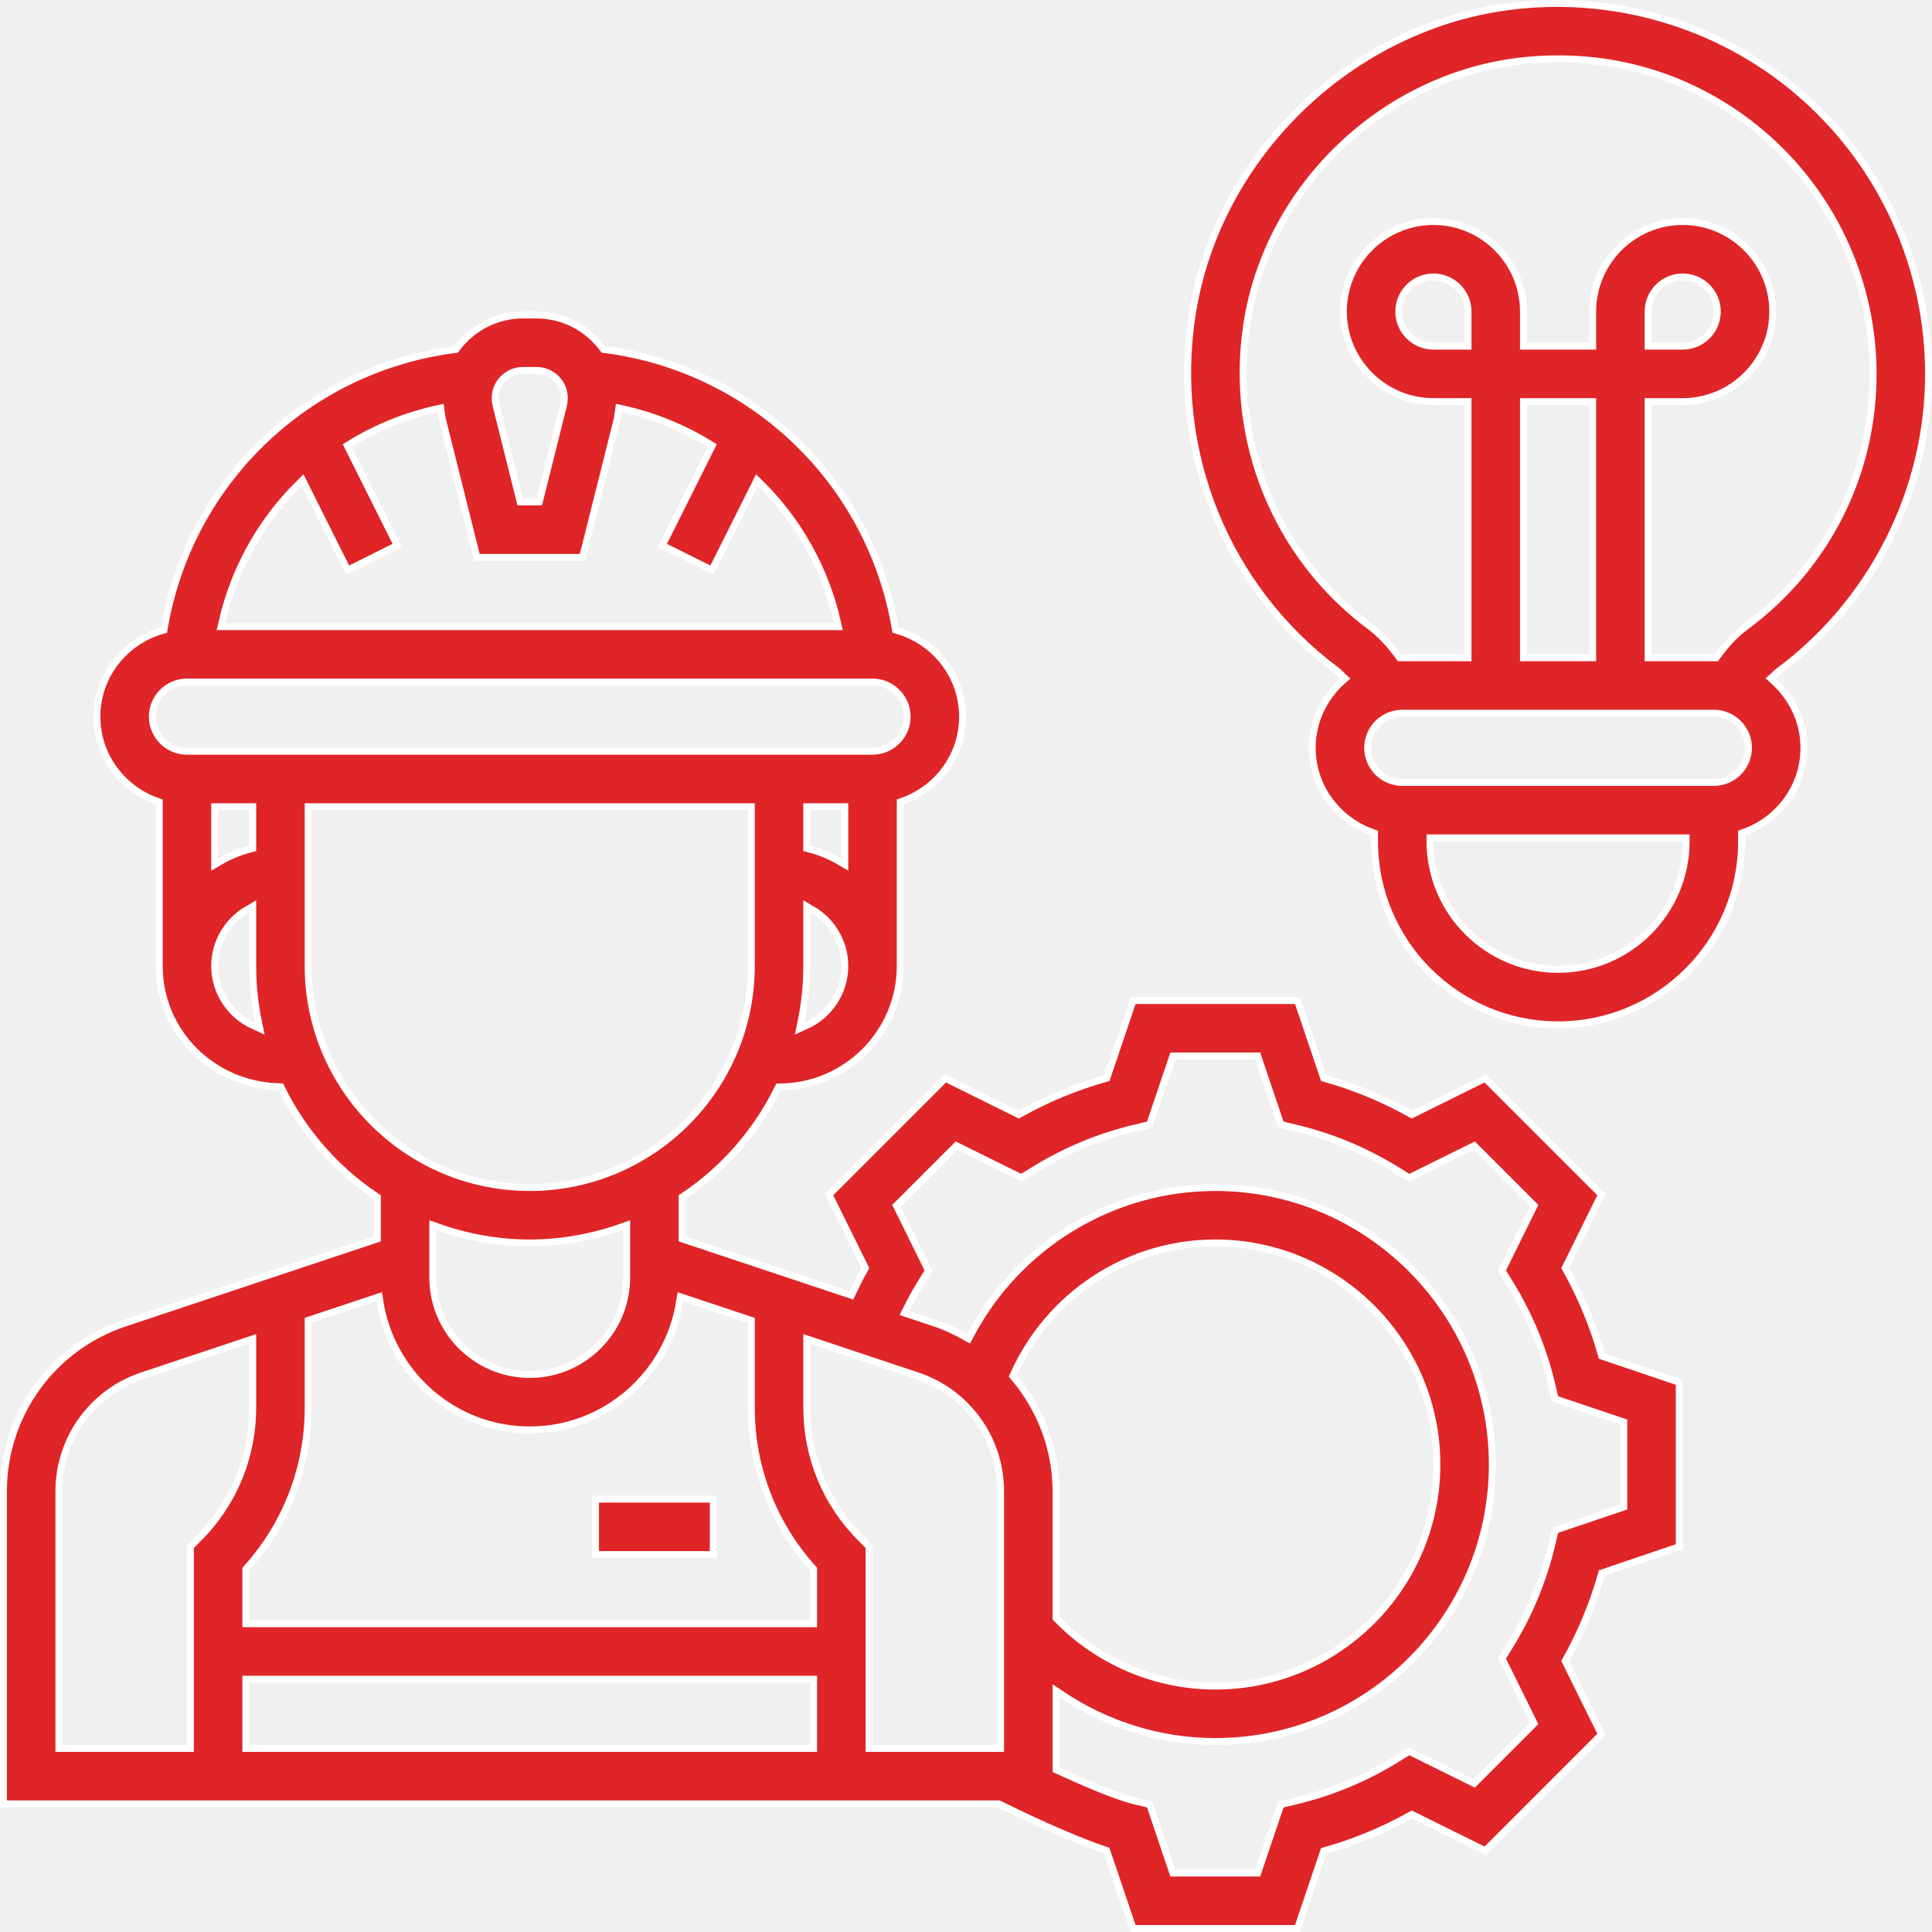
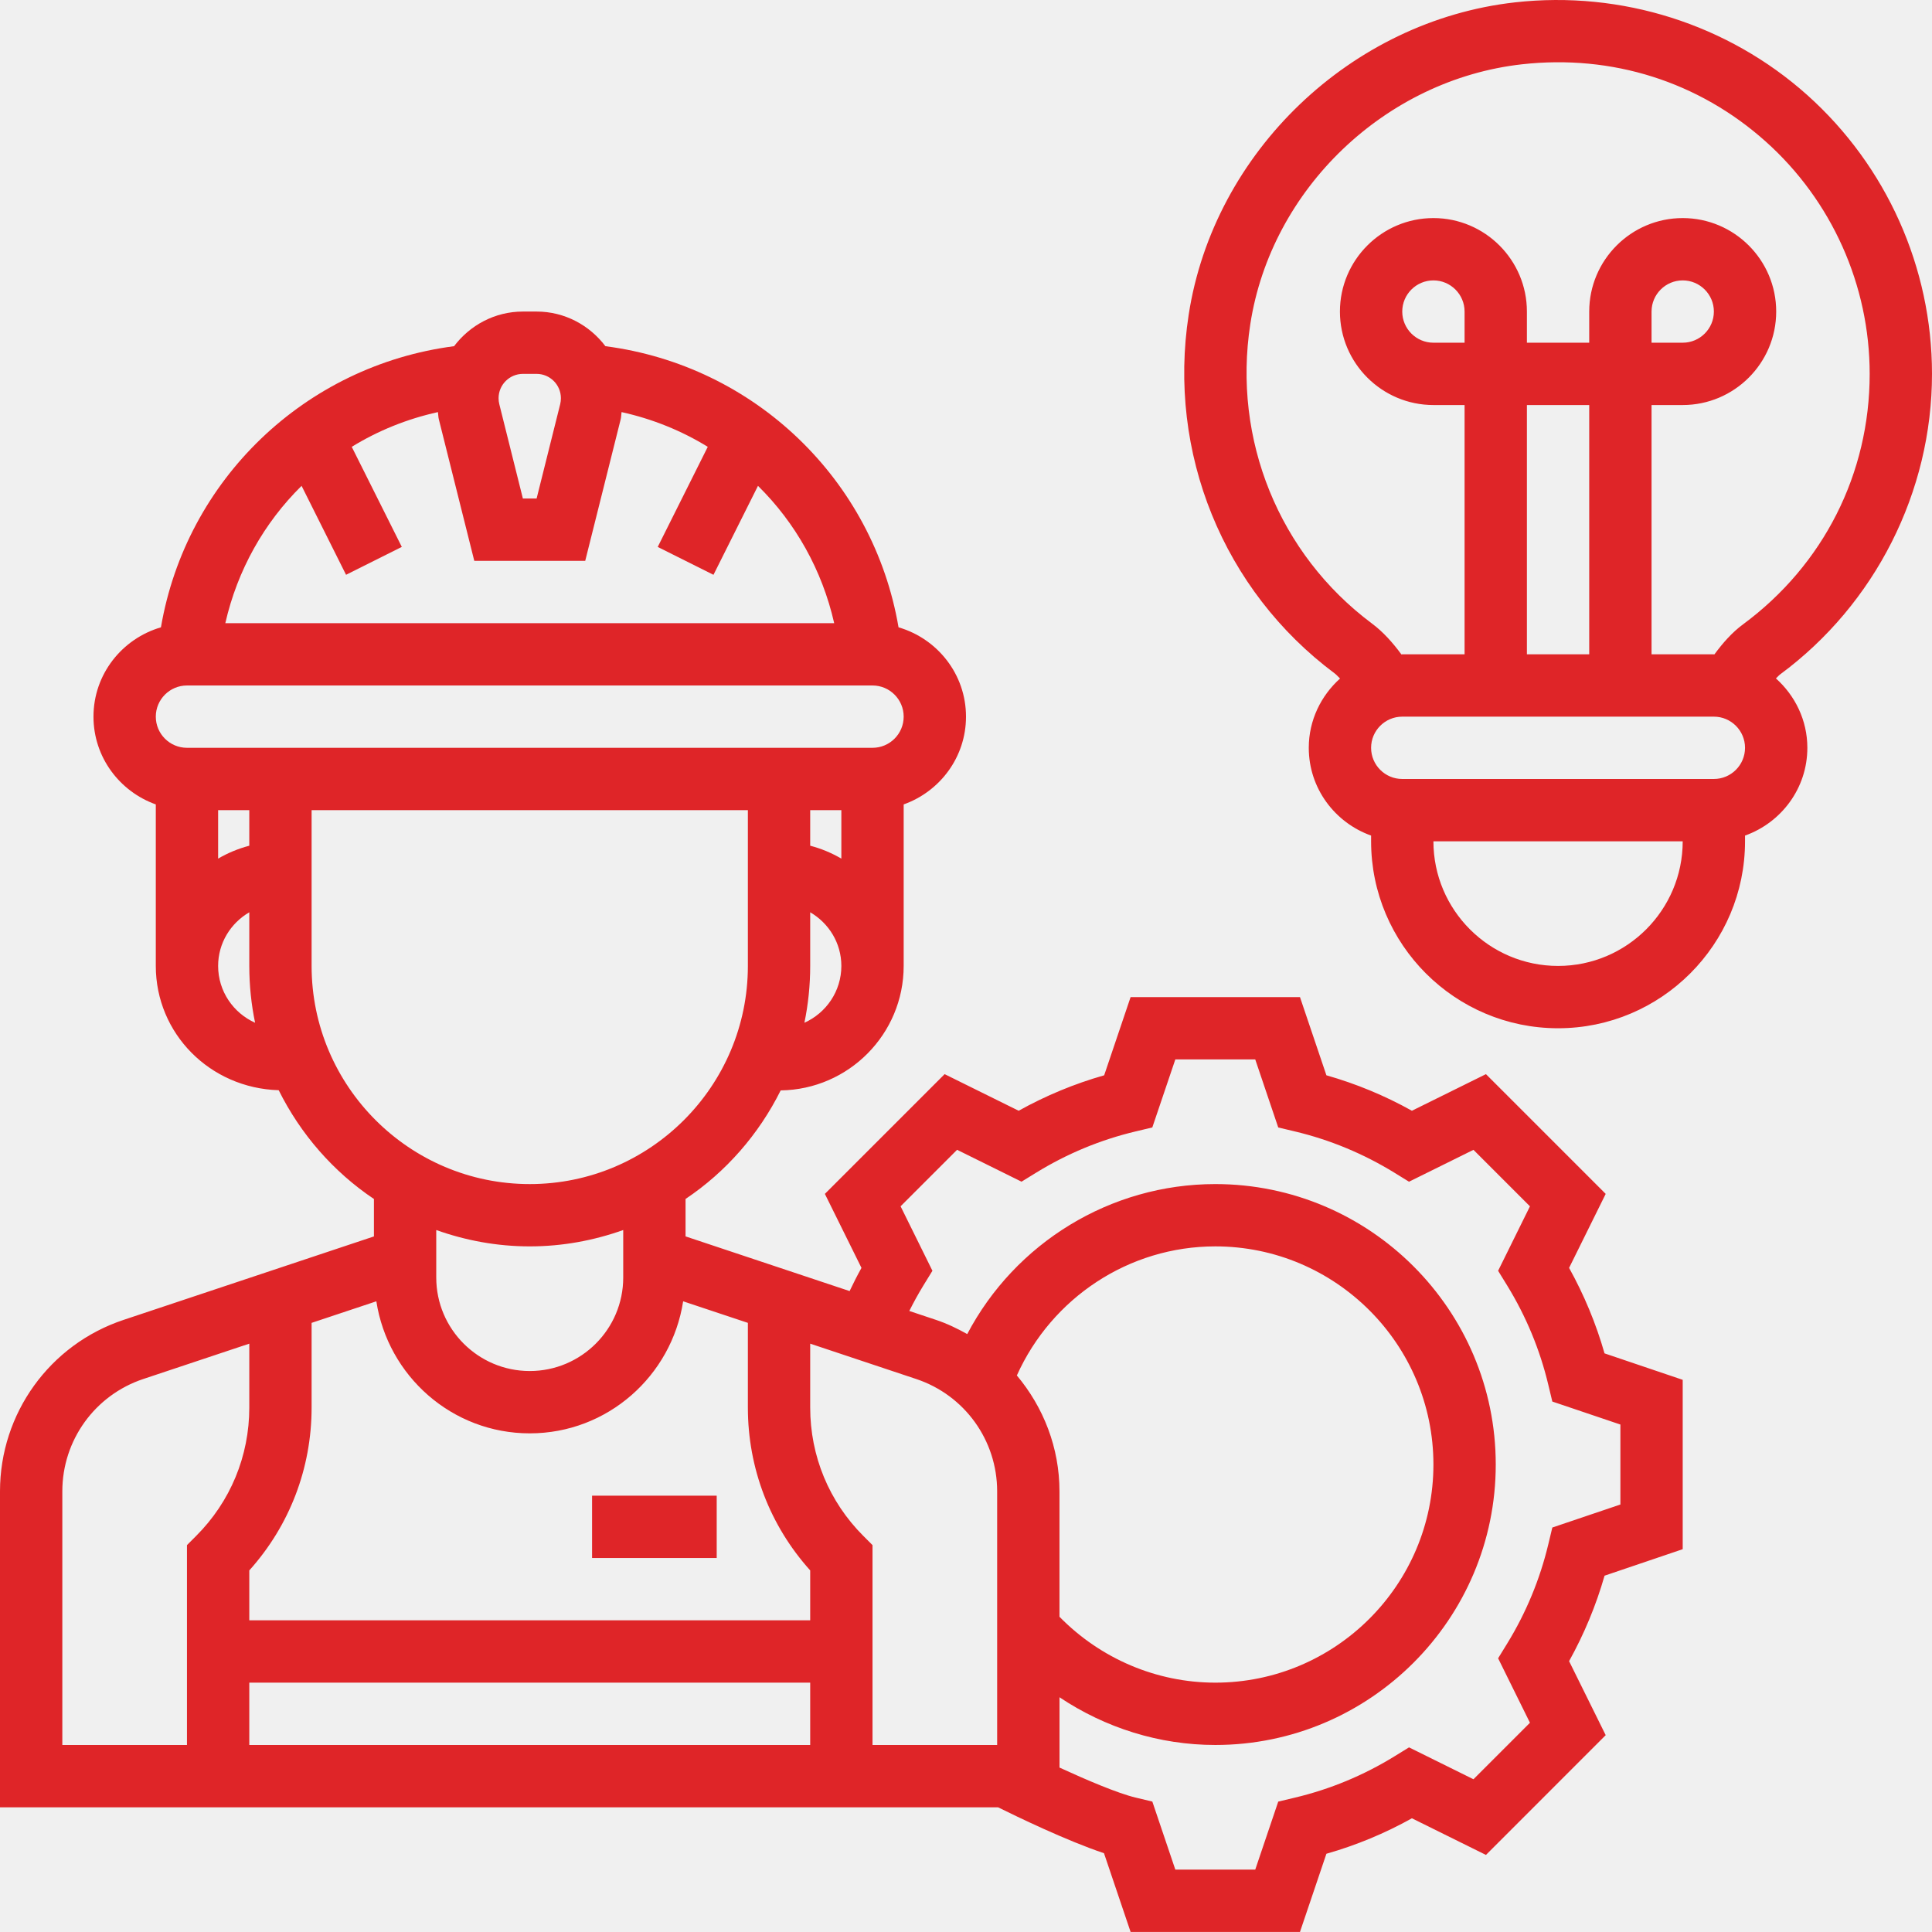
<svg xmlns="http://www.w3.org/2000/svg" width="112" height="112" viewBox="0 0 112 112" fill="none">
  <g clip-path="url(#clip0)">
    <mask id="path-2-inside-1" fill="white">
      <path d="M90.962 73.501L93.084 69.211L86.142 62.269L81.85 64.391C80.279 63.515 78.619 62.827 76.893 62.336L75.361 57.803H65.542L64.01 62.336C62.285 62.827 60.625 63.515 59.053 64.391L54.761 62.269L47.819 69.211L49.941 73.501C49.695 73.942 49.469 74.39 49.253 74.845L39.742 71.675V69.505C42.088 67.933 43.989 65.757 45.257 63.212C49.197 63.16 52.387 59.947 52.387 55.996V46.633C54.485 45.885 56 43.897 56 41.545C56 39.083 54.34 37.023 52.089 36.366C50.629 27.812 43.751 21.192 35.096 20.069C34.178 18.856 32.738 18.061 31.106 18.061H30.314C28.681 18.061 27.241 18.856 26.323 20.069C17.675 21.192 10.792 27.817 9.33 36.366C7.079 37.023 5.419 39.083 5.419 41.545C5.419 43.897 6.935 45.885 9.032 46.633V55.996C9.032 59.906 12.157 63.08 16.157 63.201C17.425 65.752 19.328 67.93 21.677 69.507V71.677L7.164 76.515C2.88 77.941 0 81.936 0 86.454V104.771H57.858C58.941 105.308 61.864 106.722 63.999 107.432L65.542 111.996H75.361L76.893 107.464C78.619 106.973 80.279 106.285 81.85 105.408L86.142 107.532L93.084 100.589L90.962 96.299C91.834 94.727 92.525 93.067 93.018 91.344L97.548 89.808V79.99L93.016 78.456C92.525 76.733 91.834 75.073 90.962 73.501V73.501ZM58.948 79.737C60.971 75.234 65.45 72.254 70.452 72.254C77.422 72.254 83.097 77.927 83.097 84.9C83.097 91.873 77.422 97.545 70.452 97.545C67.041 97.545 63.793 96.15 61.419 93.725V86.454C61.419 83.924 60.492 81.58 58.948 79.737V79.737ZM57.806 86.454V101.158H50.581V89.572L50.051 89.042C48.062 87.054 46.968 84.408 46.968 81.596V77.893L53.111 79.942C55.921 80.877 57.806 83.495 57.806 86.454ZM14.452 97.545H46.968V101.158H14.452V97.545ZM43.355 76.688V81.596C43.355 85.115 44.632 88.439 46.968 91.038V93.932H14.452V91.038C16.787 88.44 18.064 85.117 18.064 81.596V76.688L21.817 75.438C22.485 79.763 26.201 83.093 30.71 83.093C35.219 83.093 38.935 79.763 39.603 75.438L43.355 76.688ZM48.774 46.964V49.775C48.214 49.448 47.611 49.194 46.968 49.027V46.964H48.774ZM46.632 59.29C46.852 58.226 46.968 57.124 46.968 55.996V52.886C48.043 53.513 48.774 54.665 48.774 55.996C48.774 57.465 47.891 58.725 46.632 59.29ZM30.314 21.674H31.106C31.882 21.674 32.516 22.306 32.516 23.085C32.516 23.201 32.502 23.318 32.476 23.427L31.108 28.9H30.312L28.945 23.43C28.917 23.318 28.903 23.201 28.903 23.085C28.903 22.306 29.537 21.674 30.314 21.674ZM17.483 28.165L20.061 33.321L23.293 31.704L20.391 25.903C21.909 24.971 23.592 24.285 25.388 23.89C25.409 24.028 25.404 24.169 25.439 24.304L27.495 32.513H33.926L35.983 24.301C36.015 24.168 36.01 24.028 36.033 23.89C37.831 24.287 39.513 24.971 41.03 25.903L38.129 31.706L41.361 33.322L43.941 28.165C46.108 30.299 47.661 33.046 48.359 36.127H13.062C13.762 33.046 15.315 30.3 17.483 28.165ZM10.839 39.738H50.581C51.577 39.738 52.387 40.55 52.387 41.545C52.387 42.541 51.577 43.351 50.581 43.351H10.839C9.842 43.351 9.032 42.541 9.032 41.545C9.032 40.55 9.842 39.738 10.839 39.738ZM14.452 49.027C13.809 49.196 13.205 49.448 12.645 49.775V46.964H14.452V49.027ZM12.645 55.996C12.645 54.665 13.376 53.513 14.452 52.886V55.996C14.452 57.124 14.567 58.226 14.788 59.29C13.528 58.725 12.645 57.465 12.645 55.996ZM18.064 55.996V46.964H43.355V55.996C43.355 62.97 37.681 68.642 30.71 68.642C23.739 68.642 18.064 62.97 18.064 55.996ZM30.71 72.254C32.612 72.254 34.431 71.91 36.129 71.306V74.061C36.129 77.049 33.697 79.48 30.71 79.48C27.722 79.48 25.29 77.049 25.29 74.061V71.306C26.988 71.91 28.807 72.254 30.71 72.254ZM3.613 86.454C3.613 83.495 5.499 80.877 8.308 79.942L14.452 77.893V81.596C14.452 84.408 13.357 87.054 11.368 89.042L10.839 89.572V101.158H3.613V86.454ZM93.936 87.218L89.99 88.552L89.757 89.524C89.271 91.557 88.468 93.495 87.371 95.281L86.847 96.133L88.693 99.87L85.418 103.145L81.682 101.297L80.832 101.821C79.043 102.921 77.107 103.725 75.073 104.209L74.101 104.441L72.768 108.384H68.135L66.802 104.439L65.831 104.207C64.796 103.96 62.973 103.181 61.421 102.468V98.392C64.071 100.165 67.202 101.158 70.452 101.158C79.417 101.158 86.71 93.864 86.71 84.9C86.71 75.936 79.417 68.642 70.452 68.642C64.362 68.642 58.849 72.06 56.071 77.338C55.496 77.015 54.898 76.727 54.255 76.513L52.713 75.998C52.965 75.495 53.236 75 53.53 74.52L54.054 73.668L52.208 69.93L55.483 66.655L59.219 68.503L60.07 67.979C61.859 66.879 63.795 66.075 65.829 65.591L66.801 65.359L68.135 61.416H72.768L74.101 65.361L75.073 65.592C77.105 66.077 79.041 66.881 80.832 67.981L81.682 68.505L85.418 66.657L88.693 69.932L86.847 73.669L87.371 74.52C88.468 76.307 89.273 78.243 89.757 80.278L89.99 81.249L93.936 82.582V87.218Z" />
    </mask>
-     <path d="M90.962 73.501L93.084 69.211L86.142 62.269L81.85 64.391C80.279 63.515 78.619 62.827 76.893 62.336L75.361 57.803H65.542L64.01 62.336C62.285 62.827 60.625 63.515 59.053 64.391L54.761 62.269L47.819 69.211L49.941 73.501C49.695 73.942 49.469 74.39 49.253 74.845L39.742 71.675V69.505C42.088 67.933 43.989 65.757 45.257 63.212C49.197 63.16 52.387 59.947 52.387 55.996V46.633C54.485 45.885 56 43.897 56 41.545C56 39.083 54.34 37.023 52.089 36.366C50.629 27.812 43.751 21.192 35.096 20.069C34.178 18.856 32.738 18.061 31.106 18.061H30.314C28.681 18.061 27.241 18.856 26.323 20.069C17.675 21.192 10.792 27.817 9.33 36.366C7.079 37.023 5.419 39.083 5.419 41.545C5.419 43.897 6.935 45.885 9.032 46.633V55.996C9.032 59.906 12.157 63.08 16.157 63.201C17.425 65.752 19.328 67.93 21.677 69.507V71.677L7.164 76.515C2.88 77.941 0 81.936 0 86.454V104.771H57.858C58.941 105.308 61.864 106.722 63.999 107.432L65.542 111.996H75.361L76.893 107.464C78.619 106.973 80.279 106.285 81.85 105.408L86.142 107.532L93.084 100.589L90.962 96.299C91.834 94.727 92.525 93.067 93.018 91.344L97.548 89.808V79.99L93.016 78.456C92.525 76.733 91.834 75.073 90.962 73.501V73.501ZM58.948 79.737C60.971 75.234 65.45 72.254 70.452 72.254C77.422 72.254 83.097 77.927 83.097 84.9C83.097 91.873 77.422 97.545 70.452 97.545C67.041 97.545 63.793 96.15 61.419 93.725V86.454C61.419 83.924 60.492 81.58 58.948 79.737V79.737ZM57.806 86.454V101.158H50.581V89.572L50.051 89.042C48.062 87.054 46.968 84.408 46.968 81.596V77.893L53.111 79.942C55.921 80.877 57.806 83.495 57.806 86.454ZM14.452 97.545H46.968V101.158H14.452V97.545ZM43.355 76.688V81.596C43.355 85.115 44.632 88.439 46.968 91.038V93.932H14.452V91.038C16.787 88.44 18.064 85.117 18.064 81.596V76.688L21.817 75.438C22.485 79.763 26.201 83.093 30.71 83.093C35.219 83.093 38.935 79.763 39.603 75.438L43.355 76.688ZM48.774 46.964V49.775C48.214 49.448 47.611 49.194 46.968 49.027V46.964H48.774ZM46.632 59.29C46.852 58.226 46.968 57.124 46.968 55.996V52.886C48.043 53.513 48.774 54.665 48.774 55.996C48.774 57.465 47.891 58.725 46.632 59.29ZM30.314 21.674H31.106C31.882 21.674 32.516 22.306 32.516 23.085C32.516 23.201 32.502 23.318 32.476 23.427L31.108 28.9H30.312L28.945 23.43C28.917 23.318 28.903 23.201 28.903 23.085C28.903 22.306 29.537 21.674 30.314 21.674ZM17.483 28.165L20.061 33.321L23.293 31.704L20.391 25.903C21.909 24.971 23.592 24.285 25.388 23.89C25.409 24.028 25.404 24.169 25.439 24.304L27.495 32.513H33.926L35.983 24.301C36.015 24.168 36.01 24.028 36.033 23.89C37.831 24.287 39.513 24.971 41.03 25.903L38.129 31.706L41.361 33.322L43.941 28.165C46.108 30.299 47.661 33.046 48.359 36.127H13.062C13.762 33.046 15.315 30.3 17.483 28.165ZM10.839 39.738H50.581C51.577 39.738 52.387 40.55 52.387 41.545C52.387 42.541 51.577 43.351 50.581 43.351H10.839C9.842 43.351 9.032 42.541 9.032 41.545C9.032 40.55 9.842 39.738 10.839 39.738ZM14.452 49.027C13.809 49.196 13.205 49.448 12.645 49.775V46.964H14.452V49.027ZM12.645 55.996C12.645 54.665 13.376 53.513 14.452 52.886V55.996C14.452 57.124 14.567 58.226 14.788 59.29C13.528 58.725 12.645 57.465 12.645 55.996ZM18.064 55.996V46.964H43.355V55.996C43.355 62.97 37.681 68.642 30.71 68.642C23.739 68.642 18.064 62.97 18.064 55.996ZM30.71 72.254C32.612 72.254 34.431 71.91 36.129 71.306V74.061C36.129 77.049 33.697 79.48 30.71 79.48C27.722 79.48 25.29 77.049 25.29 74.061V71.306C26.988 71.91 28.807 72.254 30.71 72.254ZM3.613 86.454C3.613 83.495 5.499 80.877 8.308 79.942L14.452 77.893V81.596C14.452 84.408 13.357 87.054 11.368 89.042L10.839 89.572V101.158H3.613V86.454ZM93.936 87.218L89.99 88.552L89.757 89.524C89.271 91.557 88.468 93.495 87.371 95.281L86.847 96.133L88.693 99.87L85.418 103.145L81.682 101.297L80.832 101.821C79.043 102.921 77.107 103.725 75.073 104.209L74.101 104.441L72.768 108.384H68.135L66.802 104.439L65.831 104.207C64.796 103.96 62.973 103.181 61.421 102.468V98.392C64.071 100.165 67.202 101.158 70.452 101.158C79.417 101.158 86.71 93.864 86.71 84.9C86.71 75.936 79.417 68.642 70.452 68.642C64.362 68.642 58.849 72.06 56.071 77.338C55.496 77.015 54.898 76.727 54.255 76.513L52.713 75.998C52.965 75.495 53.236 75 53.53 74.52L54.054 73.668L52.208 69.93L55.483 66.655L59.219 68.503L60.07 67.979C61.859 66.879 63.795 66.075 65.829 65.591L66.801 65.359L68.135 61.416H72.768L74.101 65.361L75.073 65.592C77.105 66.077 79.041 66.881 80.832 67.981L81.682 68.505L85.418 66.657L88.693 69.932L86.847 73.669L87.371 74.52C88.468 76.307 89.273 78.243 89.757 80.278L89.99 81.249L93.936 82.582V87.218Z" fill="#DF2528" stroke="white" stroke-width="0.8" mask="url(#path-2-inside-1)" />
-     <path d="M87.854 0.335L87.854 0.335C93.967 -0.349 100.088 1.593 104.637 5.661C109.189 9.734 111.8 15.57 111.8 21.674C111.8 28.446 108.539 34.901 103.077 38.936L103.076 38.936C103.018 38.98 102.968 39.03 102.928 39.071C102.922 39.078 102.915 39.084 102.909 39.09C102.875 39.126 102.849 39.153 102.821 39.177L102.649 39.325L102.818 39.477C103.888 40.436 104.574 41.811 104.574 43.351C104.574 45.615 103.116 47.529 101.094 48.251L100.961 48.298V48.439V48.771C100.961 54.638 96.19 59.409 90.323 59.409C84.455 59.409 79.684 54.638 79.684 48.771V48.439V48.298L79.551 48.251C77.529 47.529 76.071 45.615 76.071 43.351C76.071 41.814 76.754 40.441 77.818 39.483L77.983 39.334L77.818 39.186C77.782 39.153 77.748 39.118 77.709 39.078C77.697 39.066 77.685 39.054 77.673 39.041C77.621 38.988 77.56 38.928 77.49 38.876C71.093 34.106 67.88 26.21 69.108 18.267L69.108 18.267C70.549 8.933 78.434 1.387 87.854 0.335ZM83.097 48.571H82.897V48.771C82.897 52.866 86.227 56.196 90.323 56.196C94.418 56.196 97.748 52.866 97.748 48.771V48.571H97.548H83.097ZM84.903 20.067H85.103V19.867V18.061C85.103 16.956 84.204 16.055 83.097 16.055C81.99 16.055 81.09 16.956 81.09 18.061C81.09 19.167 81.99 20.067 83.097 20.067H84.903ZM92.129 38.132H92.329V37.932V23.48V23.28H92.129H88.516H88.316V23.48V37.932V38.132H88.516H92.129ZM95.542 37.932V38.132H95.742H99.343C99.346 38.132 99.349 38.133 99.352 38.133C99.361 38.134 99.372 38.135 99.386 38.135H99.487L99.547 38.054C100.032 37.395 100.556 36.803 101.168 36.352L101.168 36.352C105.883 32.868 108.587 27.517 108.587 21.674C108.587 16.483 106.367 11.519 102.494 8.056C98.569 4.546 93.489 2.939 88.213 3.528L88.213 3.528C80.205 4.423 73.508 10.827 72.284 18.759C71.238 25.52 73.968 32.242 79.409 36.303L79.409 36.303C80.044 36.776 80.583 37.382 81.081 38.057L81.141 38.138H81.242C81.258 38.138 81.272 38.136 81.282 38.135C81.29 38.134 81.297 38.133 81.301 38.132H84.903H85.103V37.932V23.48V23.28H84.903H83.097C80.22 23.28 77.877 20.939 77.877 18.061C77.877 15.184 80.22 12.842 83.097 12.842C85.974 12.842 88.316 15.184 88.316 18.061V19.867V20.067H88.516H92.129H92.329V19.867V18.061C92.329 15.184 94.671 12.842 97.548 12.842C100.426 12.842 102.768 15.184 102.768 18.061C102.768 20.939 100.426 23.28 97.548 23.28H95.742H95.542V23.48V37.932ZM95.542 19.867V20.067H95.742H97.548C98.656 20.067 99.555 19.167 99.555 18.061C99.555 16.956 98.656 16.055 97.548 16.055C96.441 16.055 95.542 16.956 95.542 18.061V19.867ZM81.29 45.358H99.355C100.462 45.358 101.361 44.458 101.361 43.351C101.361 42.246 100.462 41.345 99.355 41.345H81.29C80.183 41.345 79.284 42.246 79.284 43.351C79.284 44.458 80.183 45.358 81.29 45.358Z" fill="#DF2528" stroke="white" stroke-width="0.4" />
-     <path d="M34.523 86.906H41.348V90.119H34.523V86.906Z" fill="#DF2528" stroke="white" stroke-width="0.4" />
+     <path d="M90.962 73.501L93.084 69.211L86.142 62.269L81.85 64.391C80.279 63.515 78.619 62.827 76.893 62.336L75.361 57.803H65.542L64.01 62.336C62.285 62.827 60.625 63.515 59.053 64.391L54.761 62.269L47.819 69.211L49.941 73.501C49.695 73.942 49.469 74.39 49.253 74.845L39.742 71.675V69.505C42.088 67.933 43.989 65.757 45.257 63.212C49.197 63.16 52.387 59.947 52.387 55.996V46.633C54.485 45.885 56 43.897 56 41.545C56 39.083 54.34 37.023 52.089 36.366C50.629 27.812 43.751 21.192 35.096 20.069C34.178 18.856 32.738 18.061 31.106 18.061H30.314C28.681 18.061 27.241 18.856 26.323 20.069C17.675 21.192 10.792 27.817 9.33 36.366C7.079 37.023 5.419 39.083 5.419 41.545C5.419 43.897 6.935 45.885 9.032 46.633V55.996C9.032 59.906 12.157 63.08 16.157 63.201C17.425 65.752 19.328 67.93 21.677 69.507V71.677L7.164 76.515C2.88 77.941 0 81.936 0 86.454V104.771H57.858C58.941 105.308 61.864 106.722 63.999 107.432L65.542 111.996H75.361L76.893 107.464C78.619 106.973 80.279 106.285 81.85 105.408L86.142 107.532L93.084 100.589L90.962 96.299C91.834 94.727 92.525 93.067 93.018 91.344L97.548 89.808V79.99L93.016 78.456C92.525 76.733 91.834 75.073 90.962 73.501V73.501ZM58.948 79.737C60.971 75.234 65.45 72.254 70.452 72.254C77.422 72.254 83.097 77.927 83.097 84.9C83.097 91.873 77.422 97.545 70.452 97.545C67.041 97.545 63.793 96.15 61.419 93.725V86.454C61.419 83.924 60.492 81.58 58.948 79.737V79.737ZM57.806 86.454V101.158H50.581V89.572L50.051 89.042C48.062 87.054 46.968 84.408 46.968 81.596V77.893L53.111 79.942C55.921 80.877 57.806 83.495 57.806 86.454ZM14.452 97.545H46.968V101.158H14.452V97.545ZM43.355 76.688V81.596C43.355 85.115 44.632 88.439 46.968 91.038V93.932H14.452V91.038C16.787 88.44 18.064 85.117 18.064 81.596V76.688L21.817 75.438C22.485 79.763 26.201 83.093 30.71 83.093C35.219 83.093 38.935 79.763 39.603 75.438L43.355 76.688ZM48.774 46.964V49.775C48.214 49.448 47.611 49.194 46.968 49.027V46.964H48.774ZM46.632 59.29C46.852 58.226 46.968 57.124 46.968 55.996V52.886C48.043 53.513 48.774 54.665 48.774 55.996C48.774 57.465 47.891 58.725 46.632 59.29ZM30.314 21.674H31.106C31.882 21.674 32.516 22.306 32.516 23.085C32.516 23.201 32.502 23.318 32.476 23.427L31.108 28.9H30.312L28.945 23.43C28.917 23.318 28.903 23.201 28.903 23.085C28.903 22.306 29.537 21.674 30.314 21.674ZM17.483 28.165L20.061 33.321L23.293 31.704L20.391 25.903C21.909 24.971 23.592 24.285 25.388 23.89C25.409 24.028 25.404 24.169 25.439 24.304L27.495 32.513H33.926L35.983 24.301C36.015 24.168 36.01 24.028 36.033 23.89C37.831 24.287 39.513 24.971 41.03 25.903L38.129 31.706L41.361 33.322L43.941 28.165C46.108 30.299 47.661 33.046 48.359 36.127H13.062C13.762 33.046 15.315 30.3 17.483 28.165ZM10.839 39.738H50.581C51.577 39.738 52.387 40.55 52.387 41.545C52.387 42.541 51.577 43.351 50.581 43.351H10.839C9.842 43.351 9.032 42.541 9.032 41.545C9.032 40.55 9.842 39.738 10.839 39.738ZM14.452 49.027C13.809 49.196 13.205 49.448 12.645 49.775V46.964H14.452V49.027ZM12.645 55.996C12.645 54.665 13.376 53.513 14.452 52.886V55.996C14.452 57.124 14.567 58.226 14.788 59.29C13.528 58.725 12.645 57.465 12.645 55.996ZM18.064 55.996V46.964H43.355V55.996C43.355 62.97 37.681 68.642 30.71 68.642C23.739 68.642 18.064 62.97 18.064 55.996ZM30.71 72.254C32.612 72.254 34.431 71.91 36.129 71.306V74.061C36.129 77.049 33.697 79.48 30.71 79.48C27.722 79.48 25.29 77.049 25.29 74.061V71.306C26.988 71.91 28.807 72.254 30.71 72.254ZM3.613 86.454C3.613 83.495 5.499 80.877 8.308 79.942L14.452 77.893V81.596C14.452 84.408 13.357 87.054 11.368 89.042L10.839 89.572V101.158H3.613V86.454ZM93.936 87.218L89.99 88.552L89.757 89.524C89.271 91.557 88.468 93.495 87.371 95.281L86.847 96.133L88.693 99.87L85.418 103.145L81.682 101.297L80.832 101.821C79.043 102.921 77.107 103.725 75.073 104.209L74.101 104.441L72.768 108.384H68.135L66.802 104.439L65.831 104.207C64.796 103.96 62.973 103.181 61.421 102.468V98.392C64.071 100.165 67.202 101.158 70.452 101.158C79.417 101.158 86.71 93.864 86.71 84.9C86.71 75.936 79.417 68.642 70.452 68.642C64.362 68.642 58.849 72.06 56.071 77.338C55.496 77.015 54.898 76.727 54.255 76.513L52.713 75.998C52.965 75.495 53.236 75 53.53 74.52L54.054 73.668L52.208 69.93L55.483 66.655L59.219 68.503L60.07 67.979C61.859 66.879 63.795 66.075 65.829 65.591L66.801 65.359L68.135 61.416H72.768L74.101 65.361L75.073 65.592C77.105 66.077 79.041 66.881 80.832 67.981L81.682 68.505L85.418 66.657L88.693 69.932L86.847 73.669L87.371 74.52C88.468 76.307 89.273 78.243 89.757 80.278L89.99 81.249L93.936 82.582V87.218Z" fill="#DF2528" stroke="#DF2528" stroke-width="0.8" mask="url(#path-2-inside-1)" />
+     <path d="M87.854 0.335L87.854 0.335C93.967 -0.349 100.088 1.593 104.637 5.661C109.189 9.734 111.8 15.57 111.8 21.674C111.8 28.446 108.539 34.901 103.077 38.936L103.076 38.936C103.018 38.98 102.968 39.03 102.928 39.071C102.922 39.078 102.915 39.084 102.909 39.09C102.875 39.126 102.849 39.153 102.821 39.177L102.649 39.325L102.818 39.477C103.888 40.436 104.574 41.811 104.574 43.351C104.574 45.615 103.116 47.529 101.094 48.251L100.961 48.298V48.439V48.771C100.961 54.638 96.19 59.409 90.323 59.409C84.455 59.409 79.684 54.638 79.684 48.771V48.439V48.298L79.551 48.251C77.529 47.529 76.071 45.615 76.071 43.351C76.071 41.814 76.754 40.441 77.818 39.483L77.983 39.334L77.818 39.186C77.782 39.153 77.748 39.118 77.709 39.078C77.697 39.066 77.685 39.054 77.673 39.041C77.621 38.988 77.56 38.928 77.49 38.876C71.093 34.106 67.88 26.21 69.108 18.267L69.108 18.267C70.549 8.933 78.434 1.387 87.854 0.335ZM83.097 48.571H82.897V48.771C82.897 52.866 86.227 56.196 90.323 56.196C94.418 56.196 97.748 52.866 97.748 48.771V48.571H97.548H83.097ZM84.903 20.067H85.103V19.867V18.061C85.103 16.956 84.204 16.055 83.097 16.055C81.99 16.055 81.09 16.956 81.09 18.061C81.09 19.167 81.99 20.067 83.097 20.067H84.903ZM92.129 38.132H92.329V37.932V23.48V23.28H92.129H88.516H88.316V23.48V37.932V38.132H88.516H92.129ZM95.542 37.932V38.132H95.742H99.343C99.346 38.132 99.349 38.133 99.352 38.133C99.361 38.134 99.372 38.135 99.386 38.135H99.487L99.547 38.054C100.032 37.395 100.556 36.803 101.168 36.352L101.168 36.352C105.883 32.868 108.587 27.517 108.587 21.674C108.587 16.483 106.367 11.519 102.494 8.056C98.569 4.546 93.489 2.939 88.213 3.528L88.213 3.528C80.205 4.423 73.508 10.827 72.284 18.759C71.238 25.52 73.968 32.242 79.409 36.303L79.409 36.303C80.044 36.776 80.583 37.382 81.081 38.057L81.141 38.138H81.242C81.258 38.138 81.272 38.136 81.282 38.135C81.29 38.134 81.297 38.133 81.301 38.132H84.903H85.103V37.932V23.48V23.28H84.903H83.097C80.22 23.28 77.877 20.939 77.877 18.061C77.877 15.184 80.22 12.842 83.097 12.842C85.974 12.842 88.316 15.184 88.316 18.061V19.867V20.067H88.516H92.129H92.329V19.867V18.061C92.329 15.184 94.671 12.842 97.548 12.842C100.426 12.842 102.768 15.184 102.768 18.061C102.768 20.939 100.426 23.28 97.548 23.28H95.742H95.542V23.48V37.932ZM95.542 19.867V20.067H95.742H97.548C98.656 20.067 99.555 19.167 99.555 18.061C99.555 16.956 98.656 16.055 97.548 16.055C96.441 16.055 95.542 16.956 95.542 18.061V19.867ZM81.29 45.358H99.355C100.462 45.358 101.361 44.458 101.361 43.351C101.361 42.246 100.462 41.345 99.355 41.345H81.29C80.183 41.345 79.284 42.246 79.284 43.351C79.284 44.458 80.183 45.358 81.29 45.358Z" fill="#DF2528" stroke="#DF2528" stroke-width="0.4" />
+     <path d="M34.523 86.906H41.348V90.119H34.523V86.906Z" fill="#DF2528" stroke="#DF2528" stroke-width="0.4" />
  </g>
  <defs>
    <clipPath id="clip0">
      <rect width="112" height="112" fill="white" />
    </clipPath>
  </defs>
</svg>
